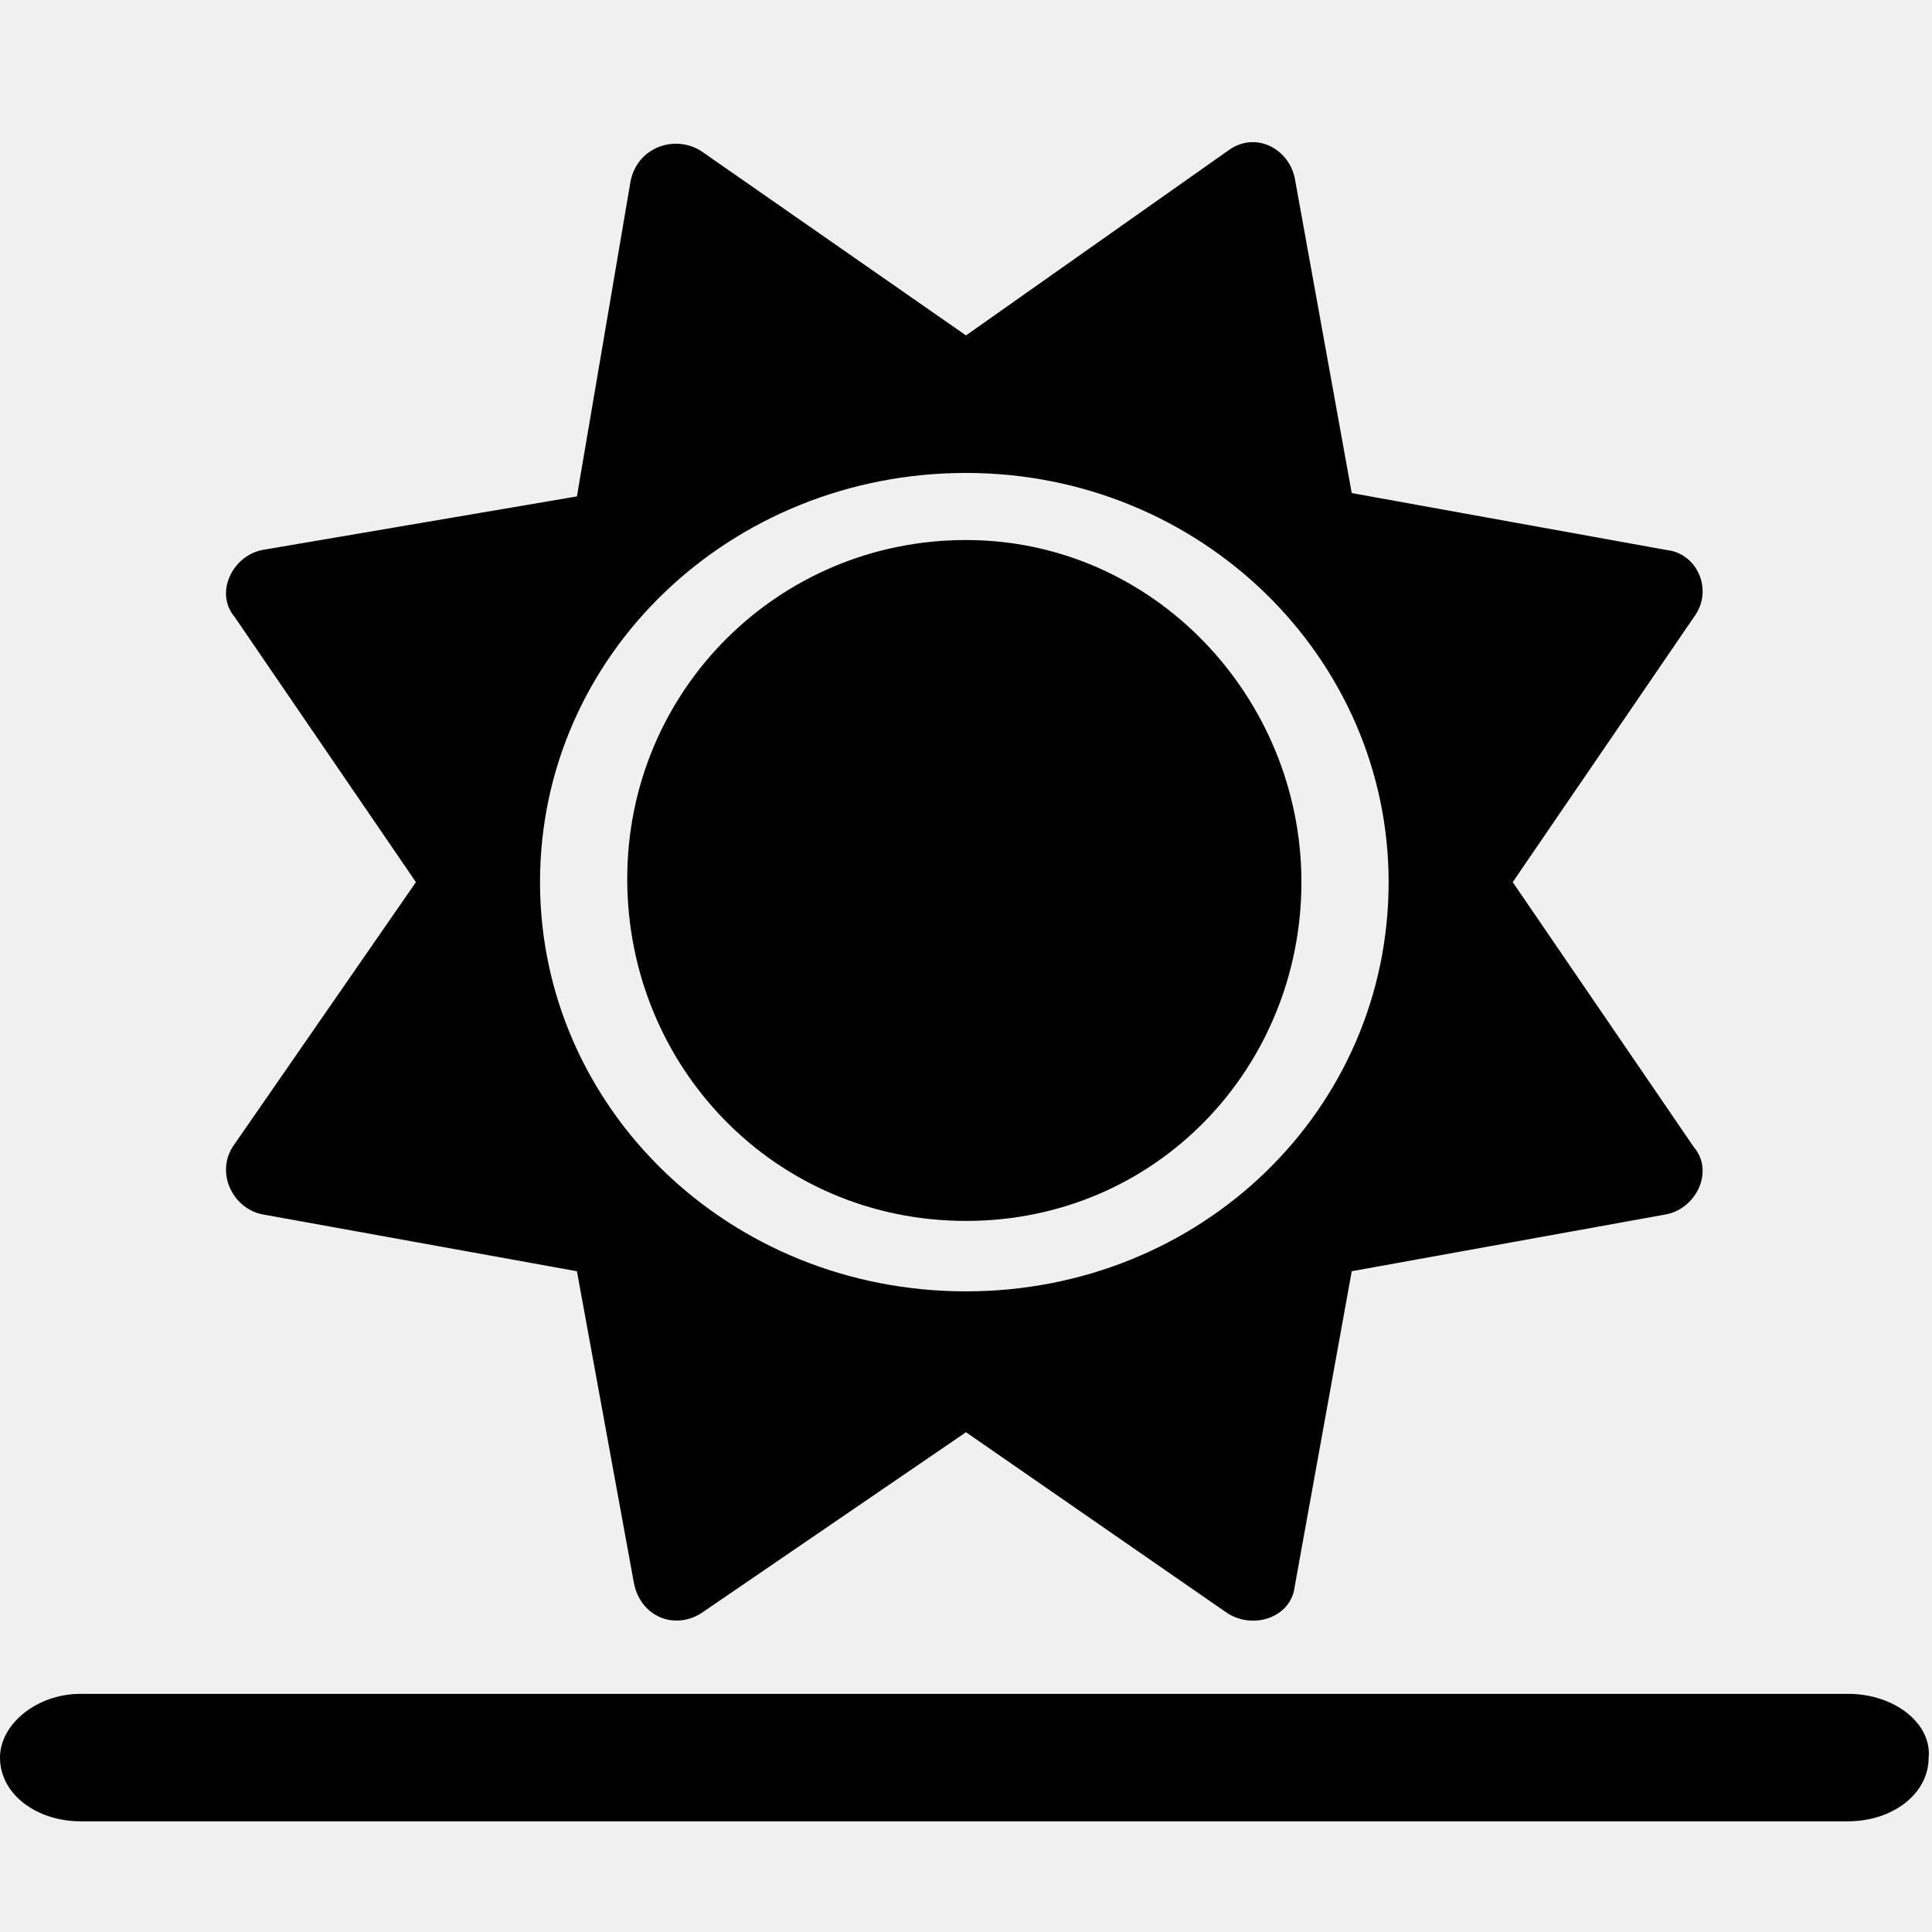
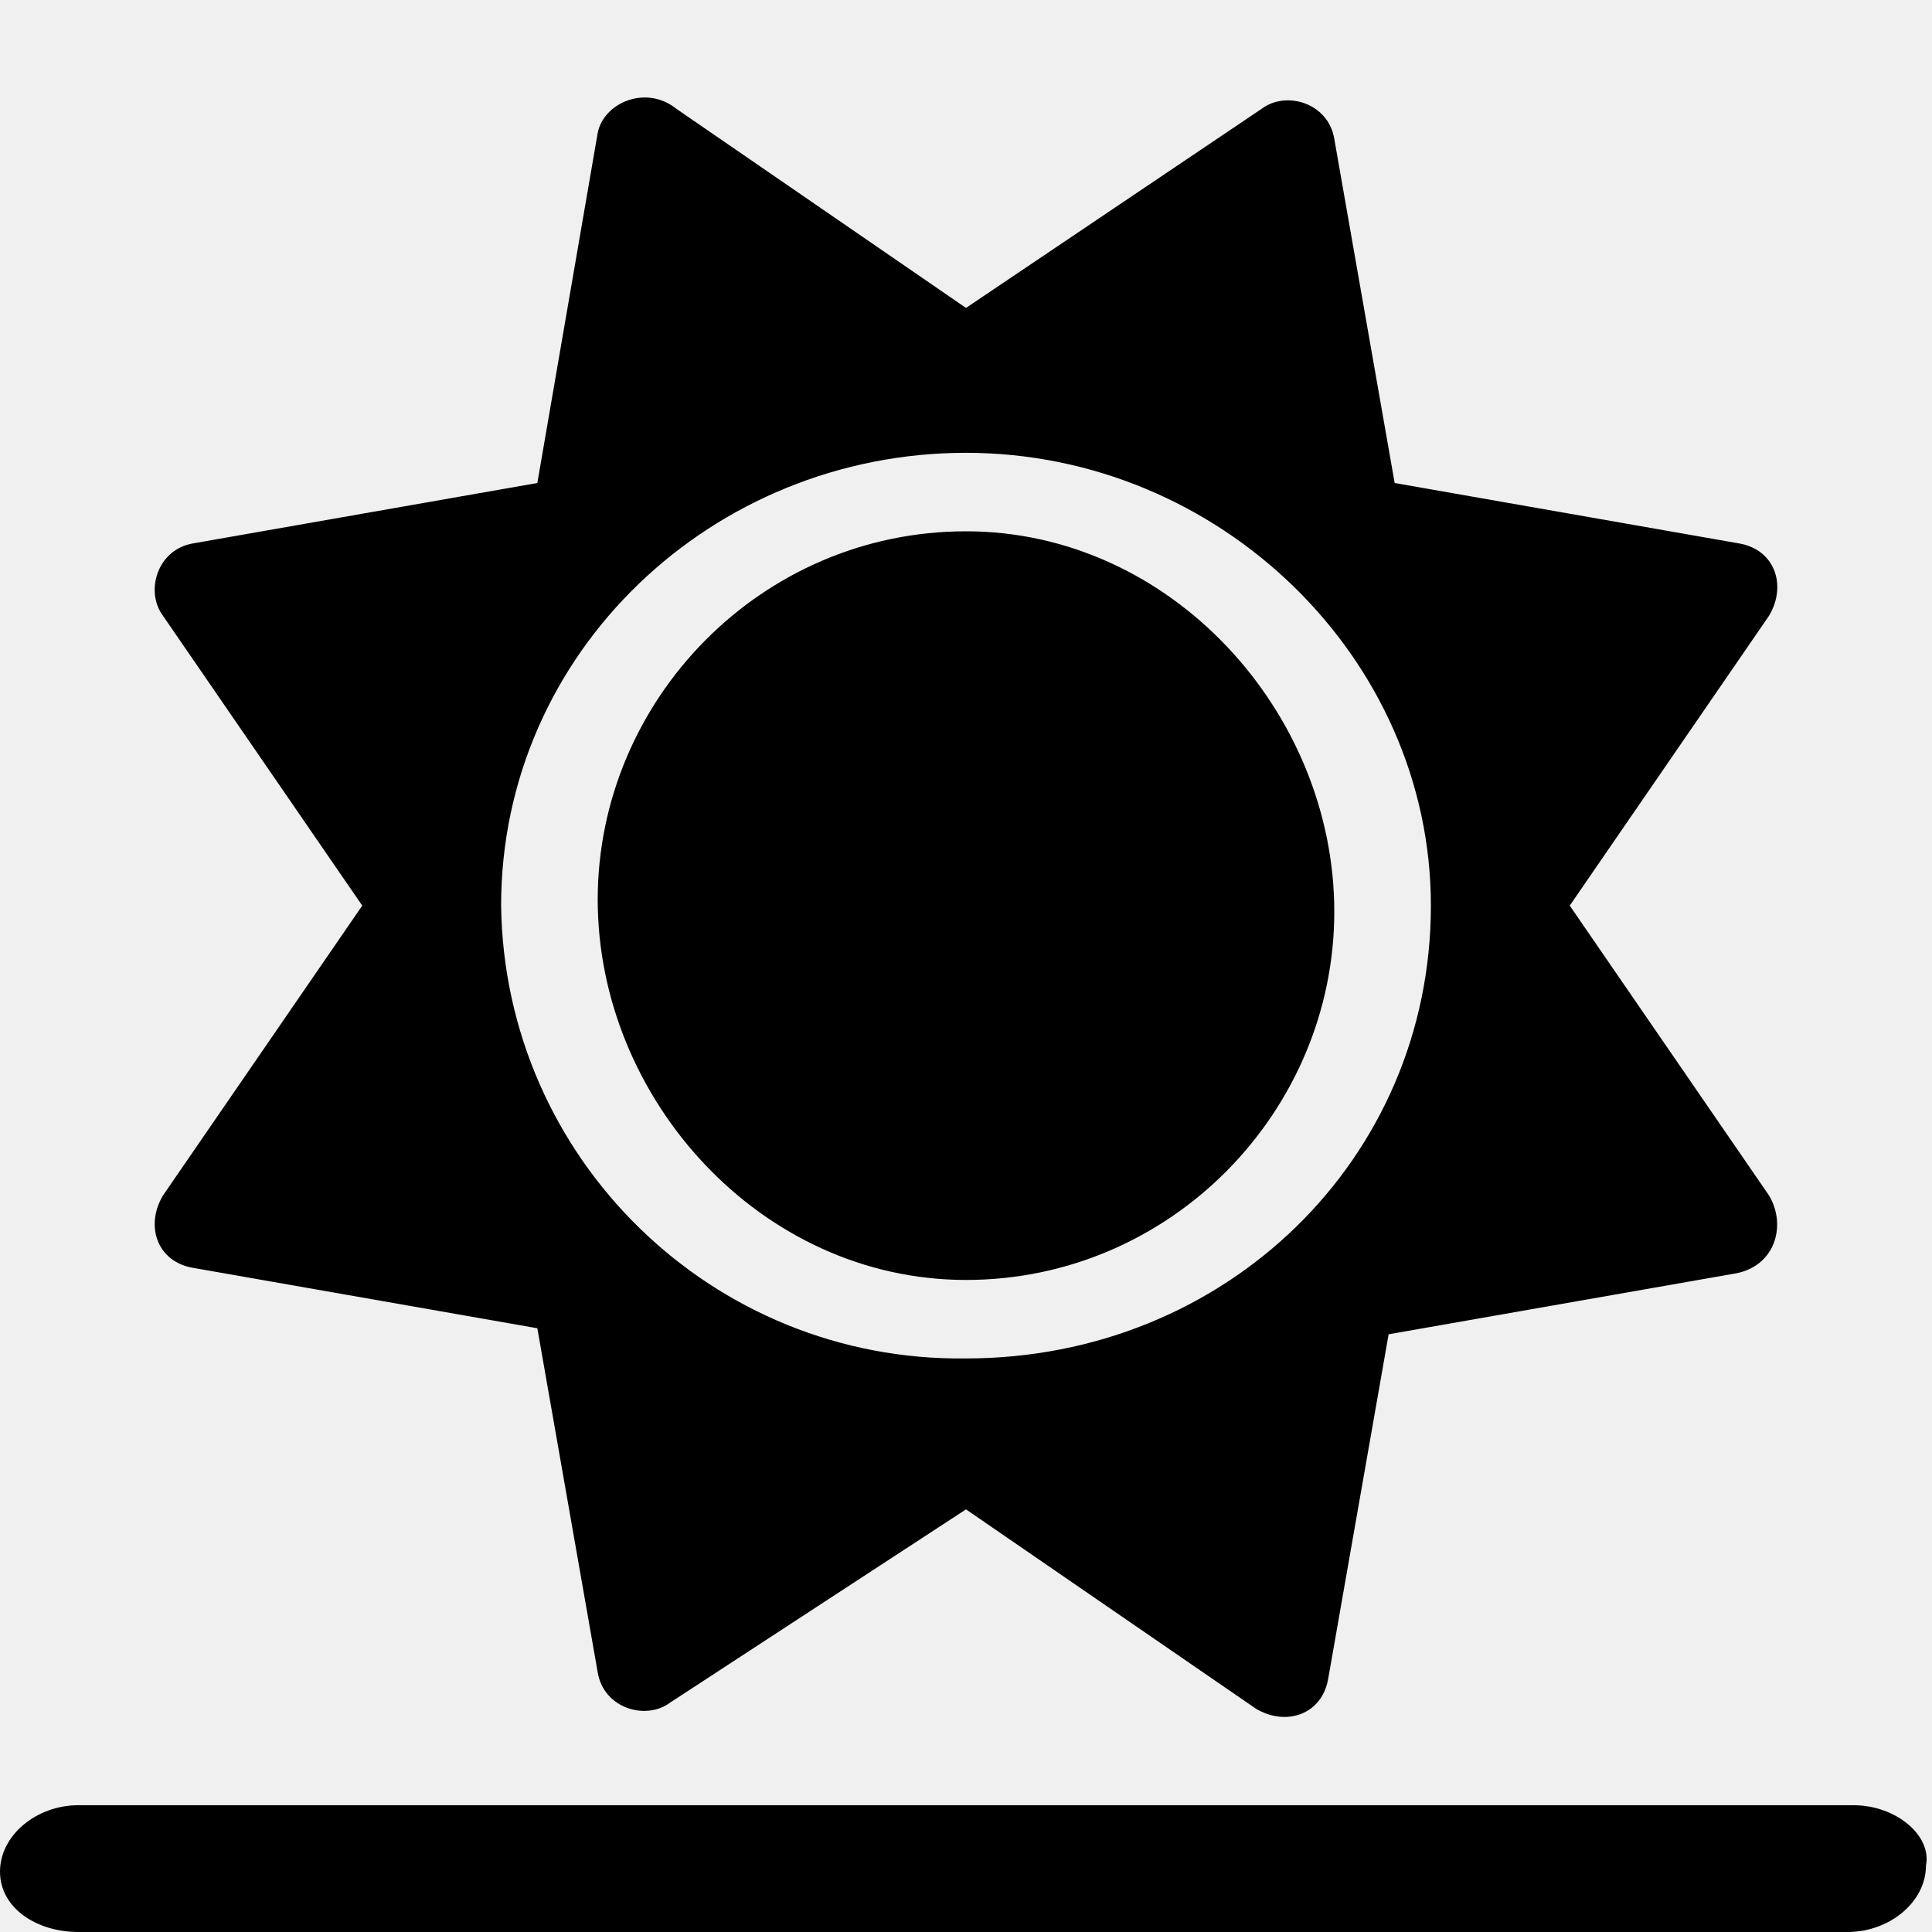
- <svg xmlns="http://www.w3.org/2000/svg" class="theme-toggle__horizon" fill="currentColor" width="1em" height="1em" viewBox="0 0 576 512">
-   <mask id="theme-toggle__horizon__mask">
-     <path fill="#fff" d="M0 0h576v455H0z" />
-   </mask>
-   <path d="M551 473H24c-13 0-24 9-24 19 0 11 11 19 24 19h527c13 0 24-8 24-19 1-10-10-19-24-19z" />
-   <g mask="url(#theme-toggle__horizon__mask)">
-     <path class="theme-toggle__horizon__sun" d="M288 129c-56 0-101 45-101 101s44 102 101 102 100-46 100-101-44-102-100-102zm217 181-54-79 54-79c6-8 1-19-8-20l-94-17-17-94c-2-9-12-14-20-8l-78 55-79-55c-8-5-19-1-21 9l-16 94-94 16c-9 2-14 13-8 20l54 79-54 78c-6 8-1 19 8 21l94 17 17 93c2 10 12 14 20 9l79-54 78 54c8 5 19 1 20-8l17-94 94-17c9-2 14-13 8-20zm-217 43c-71 0-127-55-127-122 0-68 57-122 127-122s126 55 126 122c0 68-56 122-126 122z" />
+ <svg xmlns="http://www.w3.org/2000/svg" width="1em" height="1em" fill="currentColor" class="theme-toggle__horizon" viewBox="0 0 32 32">
+   <clipPath id="theme-toggle__horizon__mask">
+     <path d="M0 0h32v29h-32z" />
+   </clipPath>
+   <path d="M30.7 29.9H1.3c-.7 0-1.3.5-1.3 1.1 0 .6.6 1 1.3 1h29.3c.7 0 1.3-.5 1.3-1.1.1-.5-.5-1-1.2-1z" />
+   <g clip-path="url(#theme-toggle__horizon__mask)">
+     <path d="M16 8.8c-3.4 0-6.1 2.8-6.1 6.1s2.7 6.3 6.1 6.3 6.1-2.8 6.1-6.1-2.7-6.3-6.1-6.3zm13.3 11L26 15l3.3-4.8c.3-.5.1-1.1-.5-1.2l-5.7-1-1-5.7c-.1-.6-.8-.8-1.2-.5L16 5.1l-4.8-3.3c-.5-.4-1.2-.1-1.3.4L8.9 8 3.2 9c-.6.1-.8.8-.5 1.2L6 15l-3.3 4.8c-.3.5-.1 1.1.5 1.2l5.7 1 1 5.7c.1.6.8.8 1.2.5L16 25l4.8 3.3c.5.3 1.1.1 1.2-.5l1-5.7 5.7-1c.7-.1.9-.8.6-1.3zM16 22.5A7.6 7.6 0 0 1 8.3 15c0-4.2 3.5-7.5 7.7-7.5s7.7 3.4 7.7 7.5c0 4.2-3.4 7.5-7.7 7.5z" />
  </g>
</svg>
